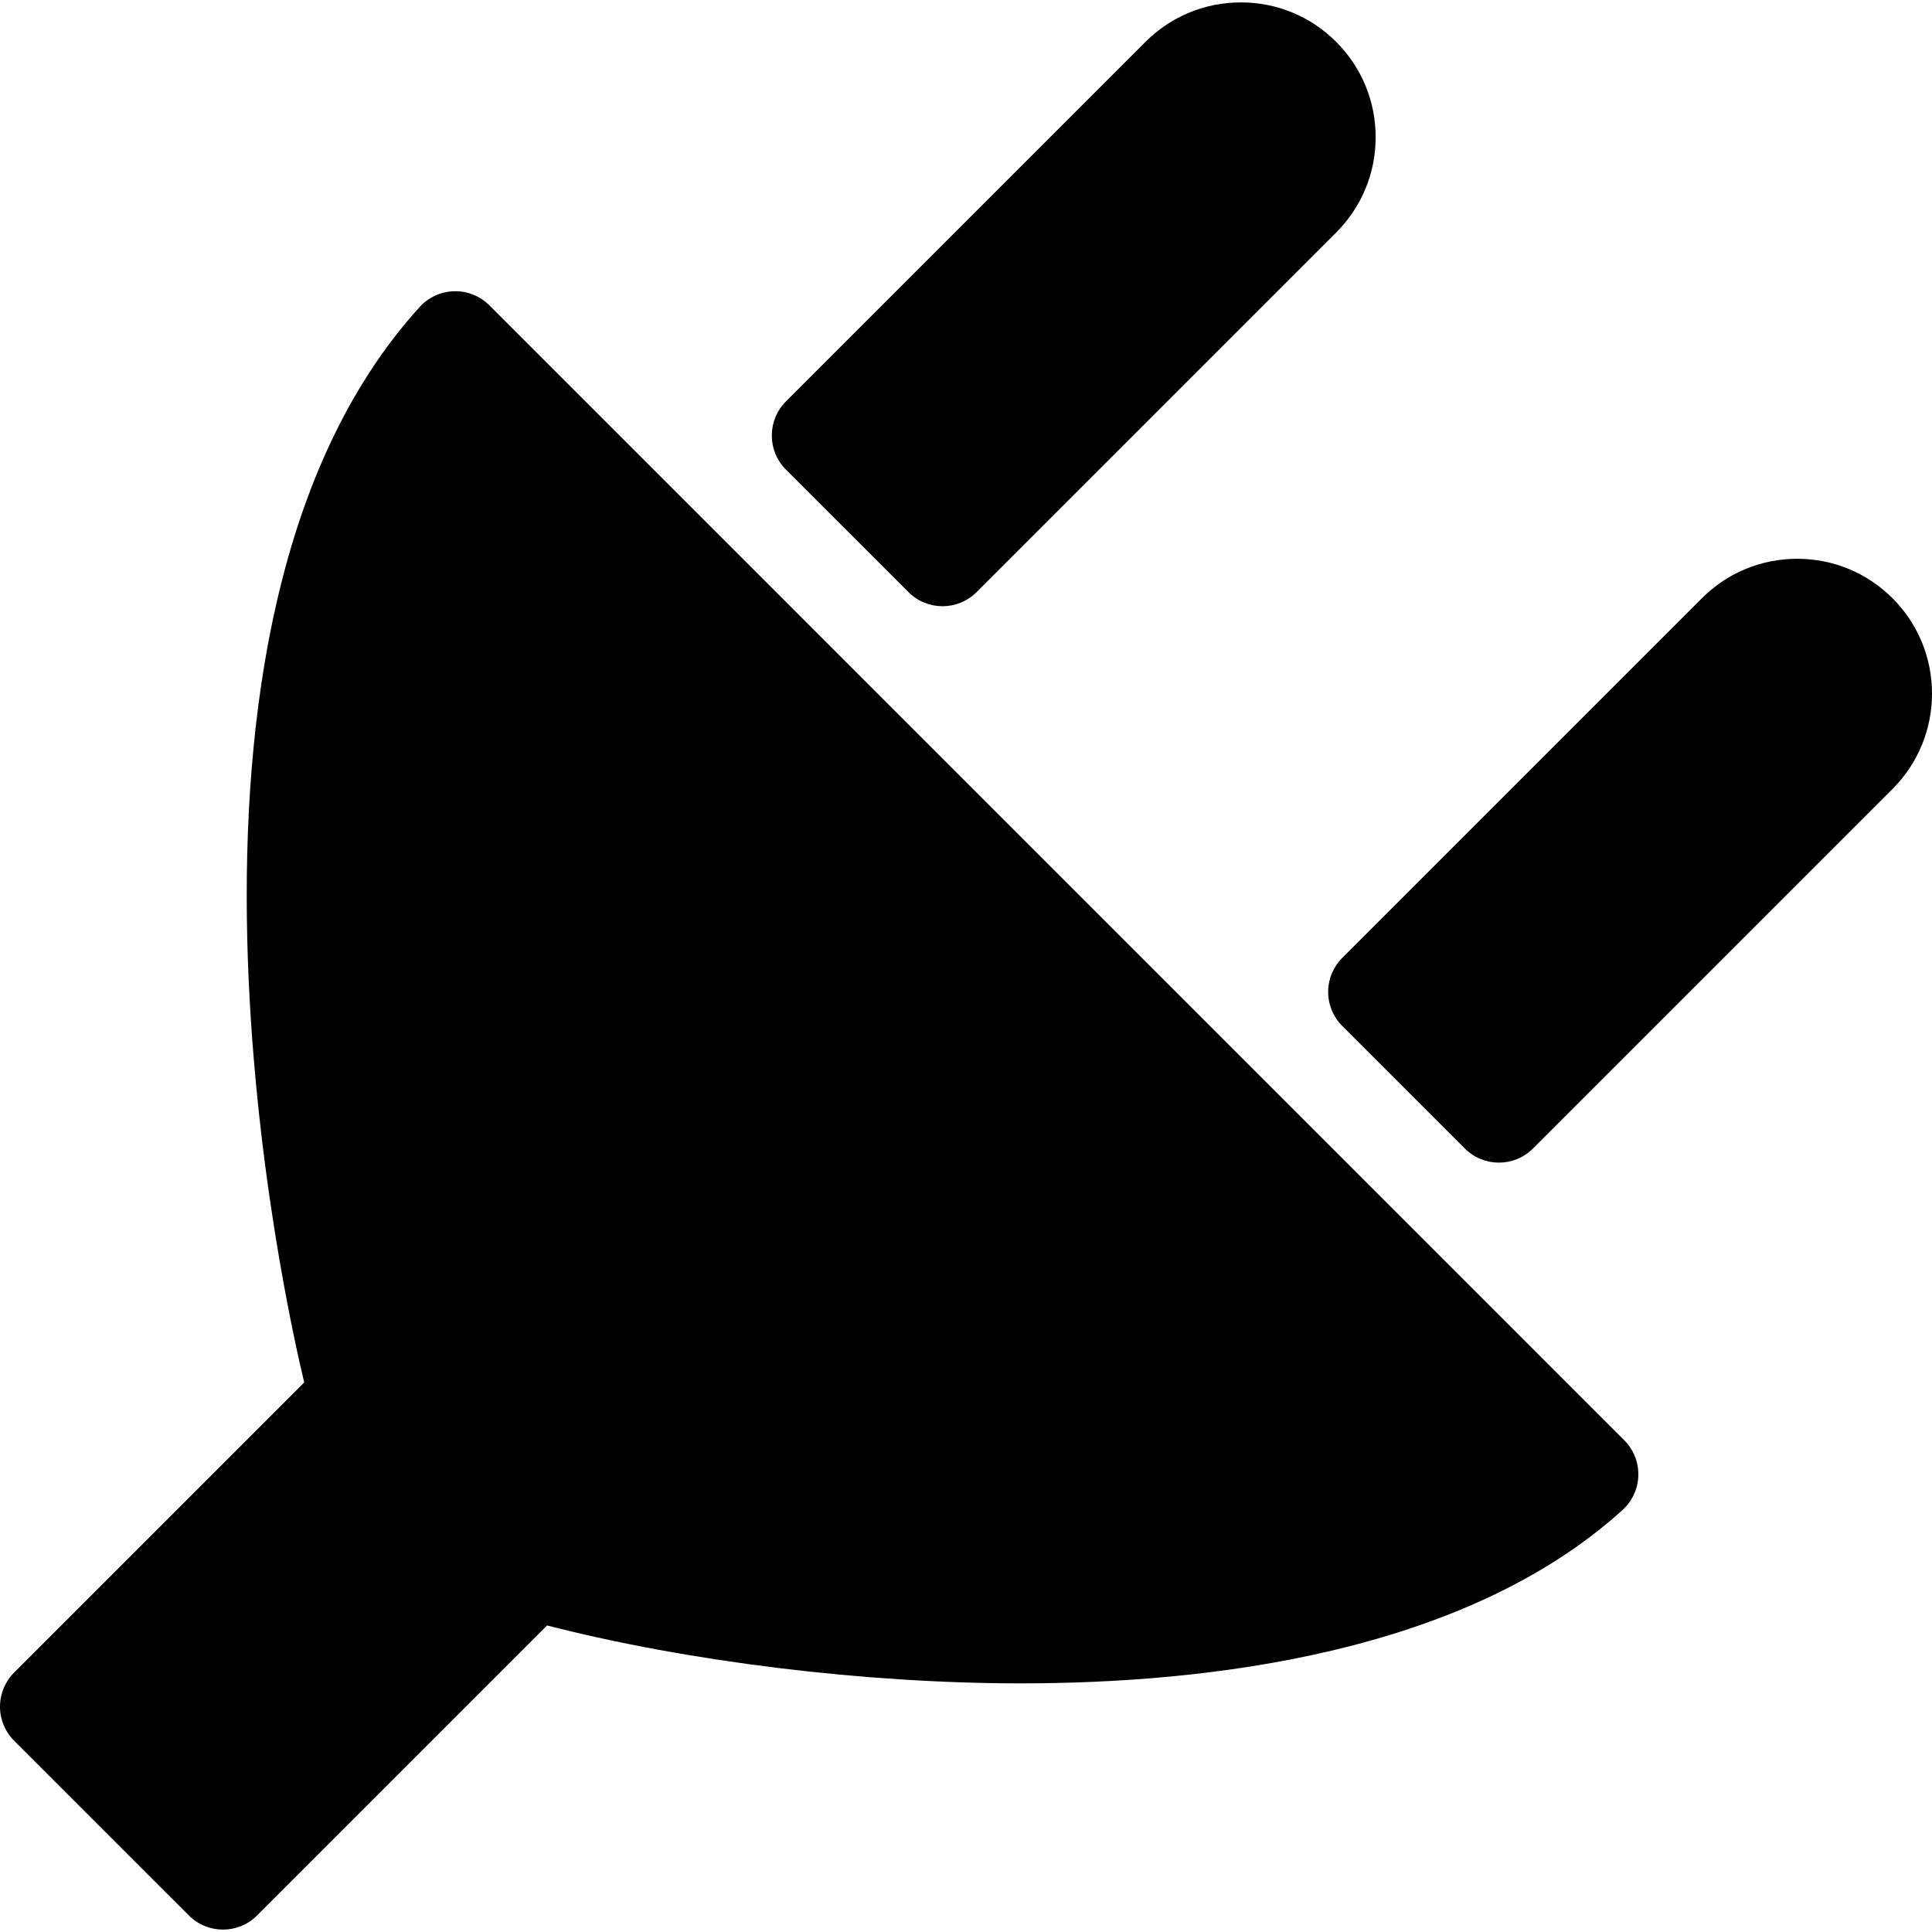
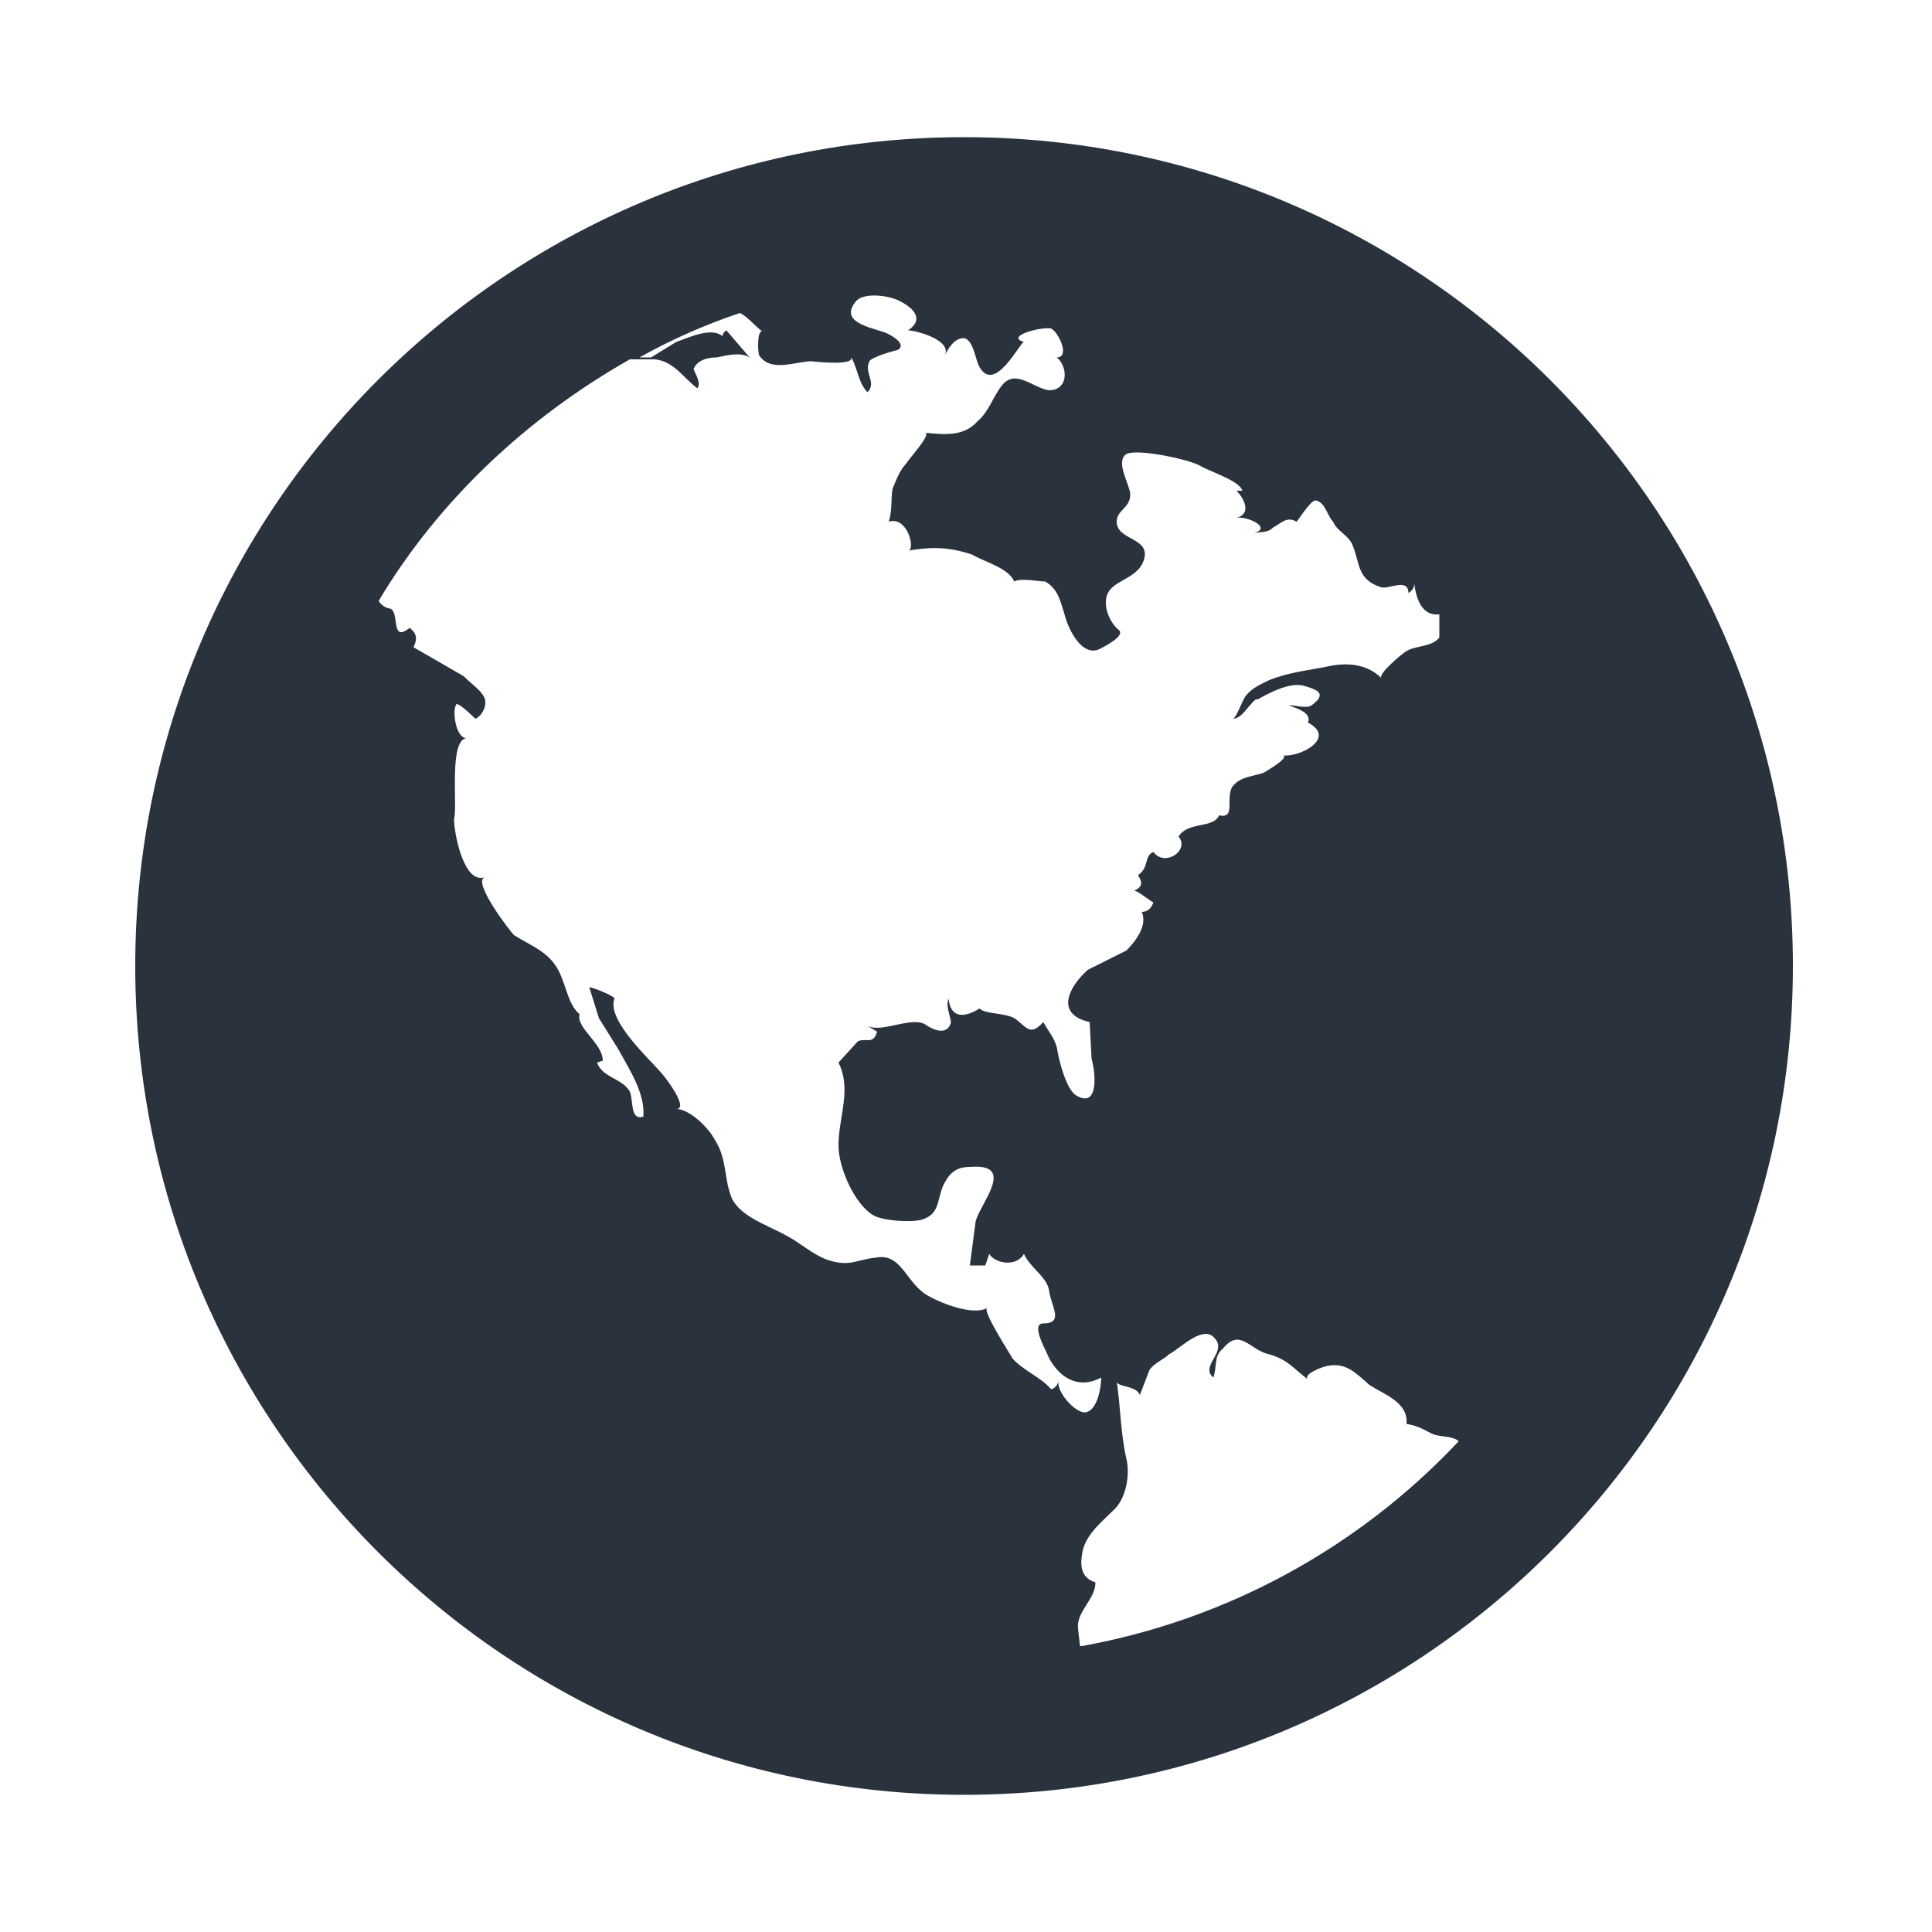
- <svg xmlns="http://www.w3.org/2000/svg" version="1.1" id="Capa_1" x="0px" y="0px" width="99.012px" height="99.012px" viewBox="0 0 99.012 99.012" style="enable-background:new 0 0 99.012 99.012;" xml:space="preserve">
-   <g>
-     <g>
-       <path d="M25.08,15.648c-0.478-0.478-1.135-0.742-1.805-0.723c-0.675,0.017-1.314,0.309-1.768,0.808    c-14.829,16.325-6.762,51.623-5.916,55.115L0.723,85.717C0.26,86.18,0,86.808,0,87.463c0,0.654,0.26,1.283,0.723,1.746    l8.958,8.957c0.482,0.48,1.114,0.723,1.746,0.723c0.631,0,1.264-0.24,1.745-0.723l14.865-14.864    c7.237,1.859,16.289,2.968,24.28,2.968c9.599,0,22.739-1.543,30.836-8.886c0.5-0.454,0.793-1.093,0.809-1.769    c0.018-0.676-0.245-1.328-0.723-1.805L25.08,15.648z" />
-       <path d="M46.557,30.345c0.482,0.482,1.114,0.723,1.746,0.723c0.632,0,1.264-0.241,1.746-0.724l18.428-18.428    c1.305-1.305,2.023-3.04,2.023-4.885c0-1.846-0.719-3.582-2.023-4.886c-1.305-1.305-3.039-2.022-4.885-2.022    c-1.845,0-3.581,0.718-4.887,2.022L40.277,20.574c-0.964,0.964-0.964,2.527,0,3.492L46.557,30.345z" />
-       <path d="M96.99,30.661c-1.305-1.305-3.039-2.024-4.885-2.024c-1.847,0-3.582,0.718-4.886,2.023L68.79,49.089    c-0.464,0.463-0.724,1.091-0.724,1.746s0.26,1.282,0.724,1.746l6.28,6.278c0.481,0.482,1.113,0.724,1.746,0.724    c0.631,0,1.264-0.241,1.746-0.724l18.43-18.429C99.686,37.735,99.686,33.353,96.99,30.661z" />
-     </g>
-   </g>
-   <g>
- </g>
-   <g>
- </g>
-   <g>
- </g>
-   <g>
- </g>
-   <g>
- </g>
-   <g>
- </g>
-   <g>
- </g>
-   <g>
- </g>
-   <g>
- </g>
-   <g>
- </g>
-   <g>
- </g>
-   <g>
- </g>
-   <g>
- </g>
-   <g>
- </g>
-   <g>
- </g>
+ <svg xmlns="http://www.w3.org/2000/svg" viewBox="0 0 100 100">
+   <path fill="#29323d" d="M49.9 7.1a42.9 42.9 0 1 1 0 85.8 42.9 42.9 0 0 1 0-85.8zM65 36.2c-.4.3-.7 1-1.2 1 .2 0 .5-1 .7-1.2.3-.4.8-.6 1.2-.8 1-.4 2-.5 3-.7.9-.2 2-.2 2.8.6-.2-.2 1.1-1.3 1.3-1.4.5-.3 1.3-.2 1.7-.7v-1.2c-.9.1-1.2-.8-1.3-1.6 0 .1 0 .3-.3.5 0-.8-1-.2-1.4-.3-1.3-.4-1.1-1.3-1.5-2.2-.2-.5-.8-.7-1-1.2-.3-.3-.4-1-.9-1.1-.3 0-1 1.2-1 1.1-.5-.3-.8.1-1.2.3-.3.3-.6.2-1 .3 1-.3-.4-.9-.9-.8.8-.2.4-1 0-1.4h.3c-.1-.5-1.7-1-2.2-1.3-.5-.3-3.2-.9-3.8-.6-.6.4.2 1.6.2 2.1 0 .7-.7.8-.7 1.4 0 1 1.8.8 1.4 2-.3.9-1.4 1-1.8 1.6-.4.6 0 1.6.5 2 .4.3-.8.9-1 1-.9.4-1.6-1-1.8-1.8-.2-.6-.3-1.3-1-1.7-.3 0-1.3-.2-1.6 0-.3-.7-1.5-1-2.2-1.4-1.2-.4-2.1-.4-3.3-.2.4 0 0-1.8-1-1.5.2-.6.1-1.2.2-1.7.2-.5.4-1 .7-1.3.1-.2 1.3-1.5 1-1.6 1 .1 2 .2 2.7-.6.6-.5.8-1.3 1.3-1.9.7-.8 1.6.2 2.4.3 1 0 1-1.2.4-1.7.7 0 .1-1.3-.3-1.5-.5-.1-2.4.4-1.4.7-.2 0-1.5 2.7-2.3 1.3-.2-.3-.3-1.4-.8-1.5-.5 0-.8.5-1 .9.4-.8-1.5-1.3-1.9-1.3.9-.6.2-1.2-.4-1.5-.5-.3-1.9-.5-2.3 0-1 1.2 1.2 1.4 1.7 1.7.2.1.9.5.5.8-.4.1-1.4.4-1.5.6-.3.6.4 1.1-.1 1.6-.5-.5-.5-1.3-.9-1.9.5.6-2 .3-2 .3-.8 0-2.1.6-2.7-.3-.1-.2-.1-1.5.2-1.2-.5-.4-.8-.8-1.2-1-1.8.6-3.6 1.4-5.2 2.3h.6l1.3-.8c.6-.2 1.8-.8 2.4-.3 0-.2.2-.3.2-.3l1.2 1.4c-.5-.3-1.2-.1-1.7 0-.4 0-1 .1-1.2.6.1.3.4.7.2 1-.7-.5-1.2-1.4-2.2-1.5h-1.3c-5.3 3-9.9 7.3-13 12.5.1.2.4.4.6.4.5.2 0 1.8 1 1 .4.3.4.6.2 1L24 35c.4.4 1 .8 1.1 1.2.1.4-.2.9-.5 1 0 0-1-1-1-.7-.2.3 0 1.8.6 1.7-1 0-.5 3.5-.7 4.2 0 .7.5 3.4 1.6 3-.7.2 1.3 2.8 1.5 3 .8.5 1.6.8 2.1 1.5.6.8.6 2 1.3 2.6-.2.7 1.2 1.5 1.2 2.4l-.3.1c.3.8 1.3.8 1.7 1.5.2.5 0 1.5.7 1.3.1-1.2-.7-2.4-1.3-3.5l-1-1.6-.5-1.6c.2 0 1.4.5 1.3.6-.4 1.1 1.8 3.1 2.4 3.8.2.2 1.5 1.9.8 1.9.7 0 1.7 1 2 1.6.6.9.5 2 .8 2.8.3 1.1 1.9 1.6 2.8 2.1.8.4 1.4 1 2.2 1.3 1.2.4 1.5 0 2.5-.1 1.4-.3 1.6 1.4 2.8 2 .7.4 2.3 1 3 .6-.3.1 1.2 2.4 1.3 2.6.5.6 1.5 1 2 1.6.2 0 .4-.3.4-.5-.2.6.9 1.8 1.4 1.7.6-.1.8-1.3.8-1.8-1.1.6-2.1.1-2.7-1-.1-.3-1-1.8-.3-1.8 1.1 0 .4-.9.3-1.7-.1-.7-1-1.2-1.3-1.9-.4.7-1.5.5-1.8 0l-.2.6h-.8l.3-2.3c.3-1 2.1-3-.3-2.8-.8 0-1.1.4-1.4 1-.3.8-.2 1.4-1 1.7-.5.2-2.1.1-2.6-.2-1-.6-1.8-2.5-1.8-3.6 0-1.5.7-2.9 0-4.3l1-1.1c.4-.2.8.2 1-.5l-.5-.3c.8.4 2.4-.6 3.1 0 .5.3 1 .4 1.2-.1.1-.2-.3-.9-.1-1.3.1 1 .8 1 1.6.5.3.3 1.2.2 1.8.5.6.4.8 1 1.5.2.4.7.5.7.7 1.3.1.7.5 2.2 1 2.5 1.2.7 1-1.2.8-1.9l-.1-1.9c-1.8-.4-1.1-1.8-.1-2.7l2-1c.5-.5 1.1-1.3.8-2 .3 0 .5-.2.6-.5-.1 0-.8-.6-1-.6.5-.2.4-.5.2-.8.6-.4.3-1 .8-1.2.6.8 1.9-.1 1.3-.8.5-.8 1.8-.4 2.1-1.1.9.2.3-.9.7-1.5.4-.5 1-.5 1.6-.7 0 0 1.4-.8 1-.9.9.1 2.8-.9 1.3-1.7.2-.5-.5-.7-1-.9.4 0 .9.2 1.2 0 .8-.6.3-.8-.4-1-.7-.2-1.7.3-2.4.7zm-9 49a35.4 35.4 0 0 0 19.5-10.6c-.3-.3-1-.2-1.4-.4-.4-.2-.7-.4-1.3-.5.1-1.1-1.1-1.5-1.9-2-.7-.6-1.2-1.2-2.2-1-.1 0-1.3.4-1 .7-.8-.6-1-1-2-1.3-1-.2-1.5-1.4-2.4-.3-.5.4-.3 1-.5 1.5-.7-.6.7-1.3.1-2-.6-.8-1.8.5-2.4.8-.3.3-.7.4-1 .8l-.5 1.3c-.2-.5-1.2-.4-1.2-.7.2 1.3.2 2.7.5 4 .2.8 0 2.1-.7 2.7-.6.6-1.5 1.3-1.6 2.3-.1.6 0 1.2.7 1.4 0 .9-1 1.5-.9 2.4l.1.9z" />
</svg>
